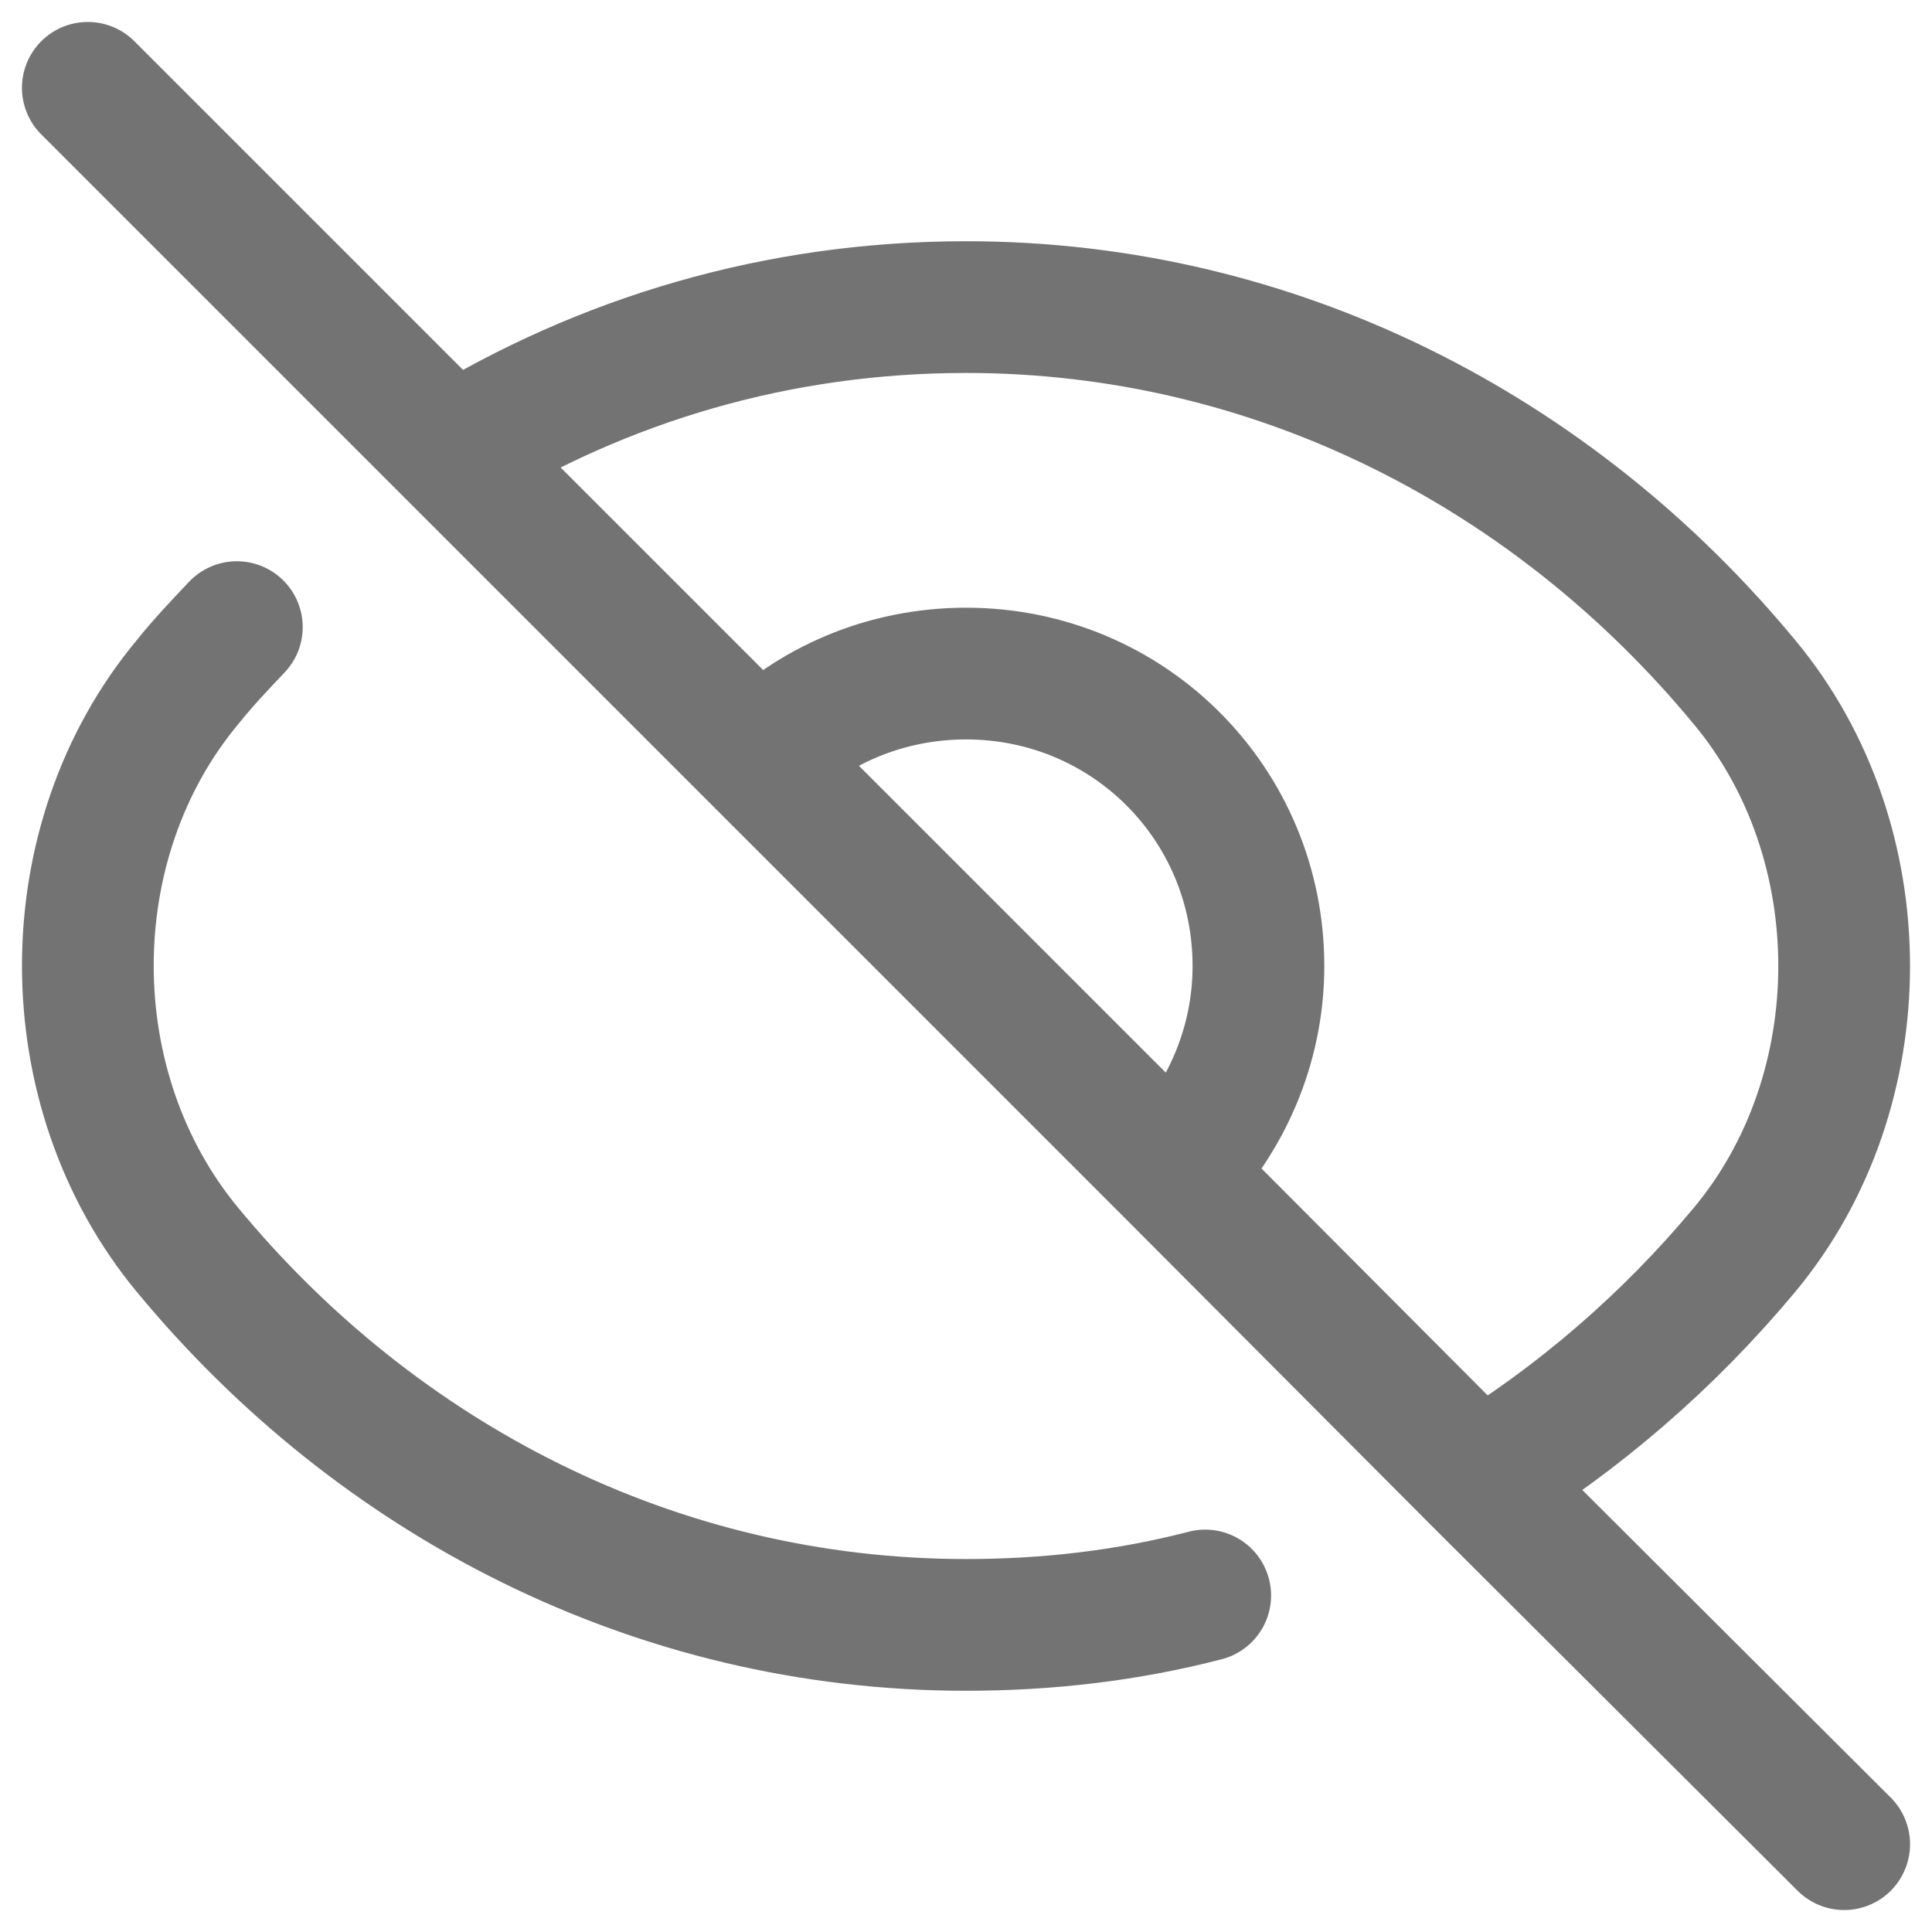
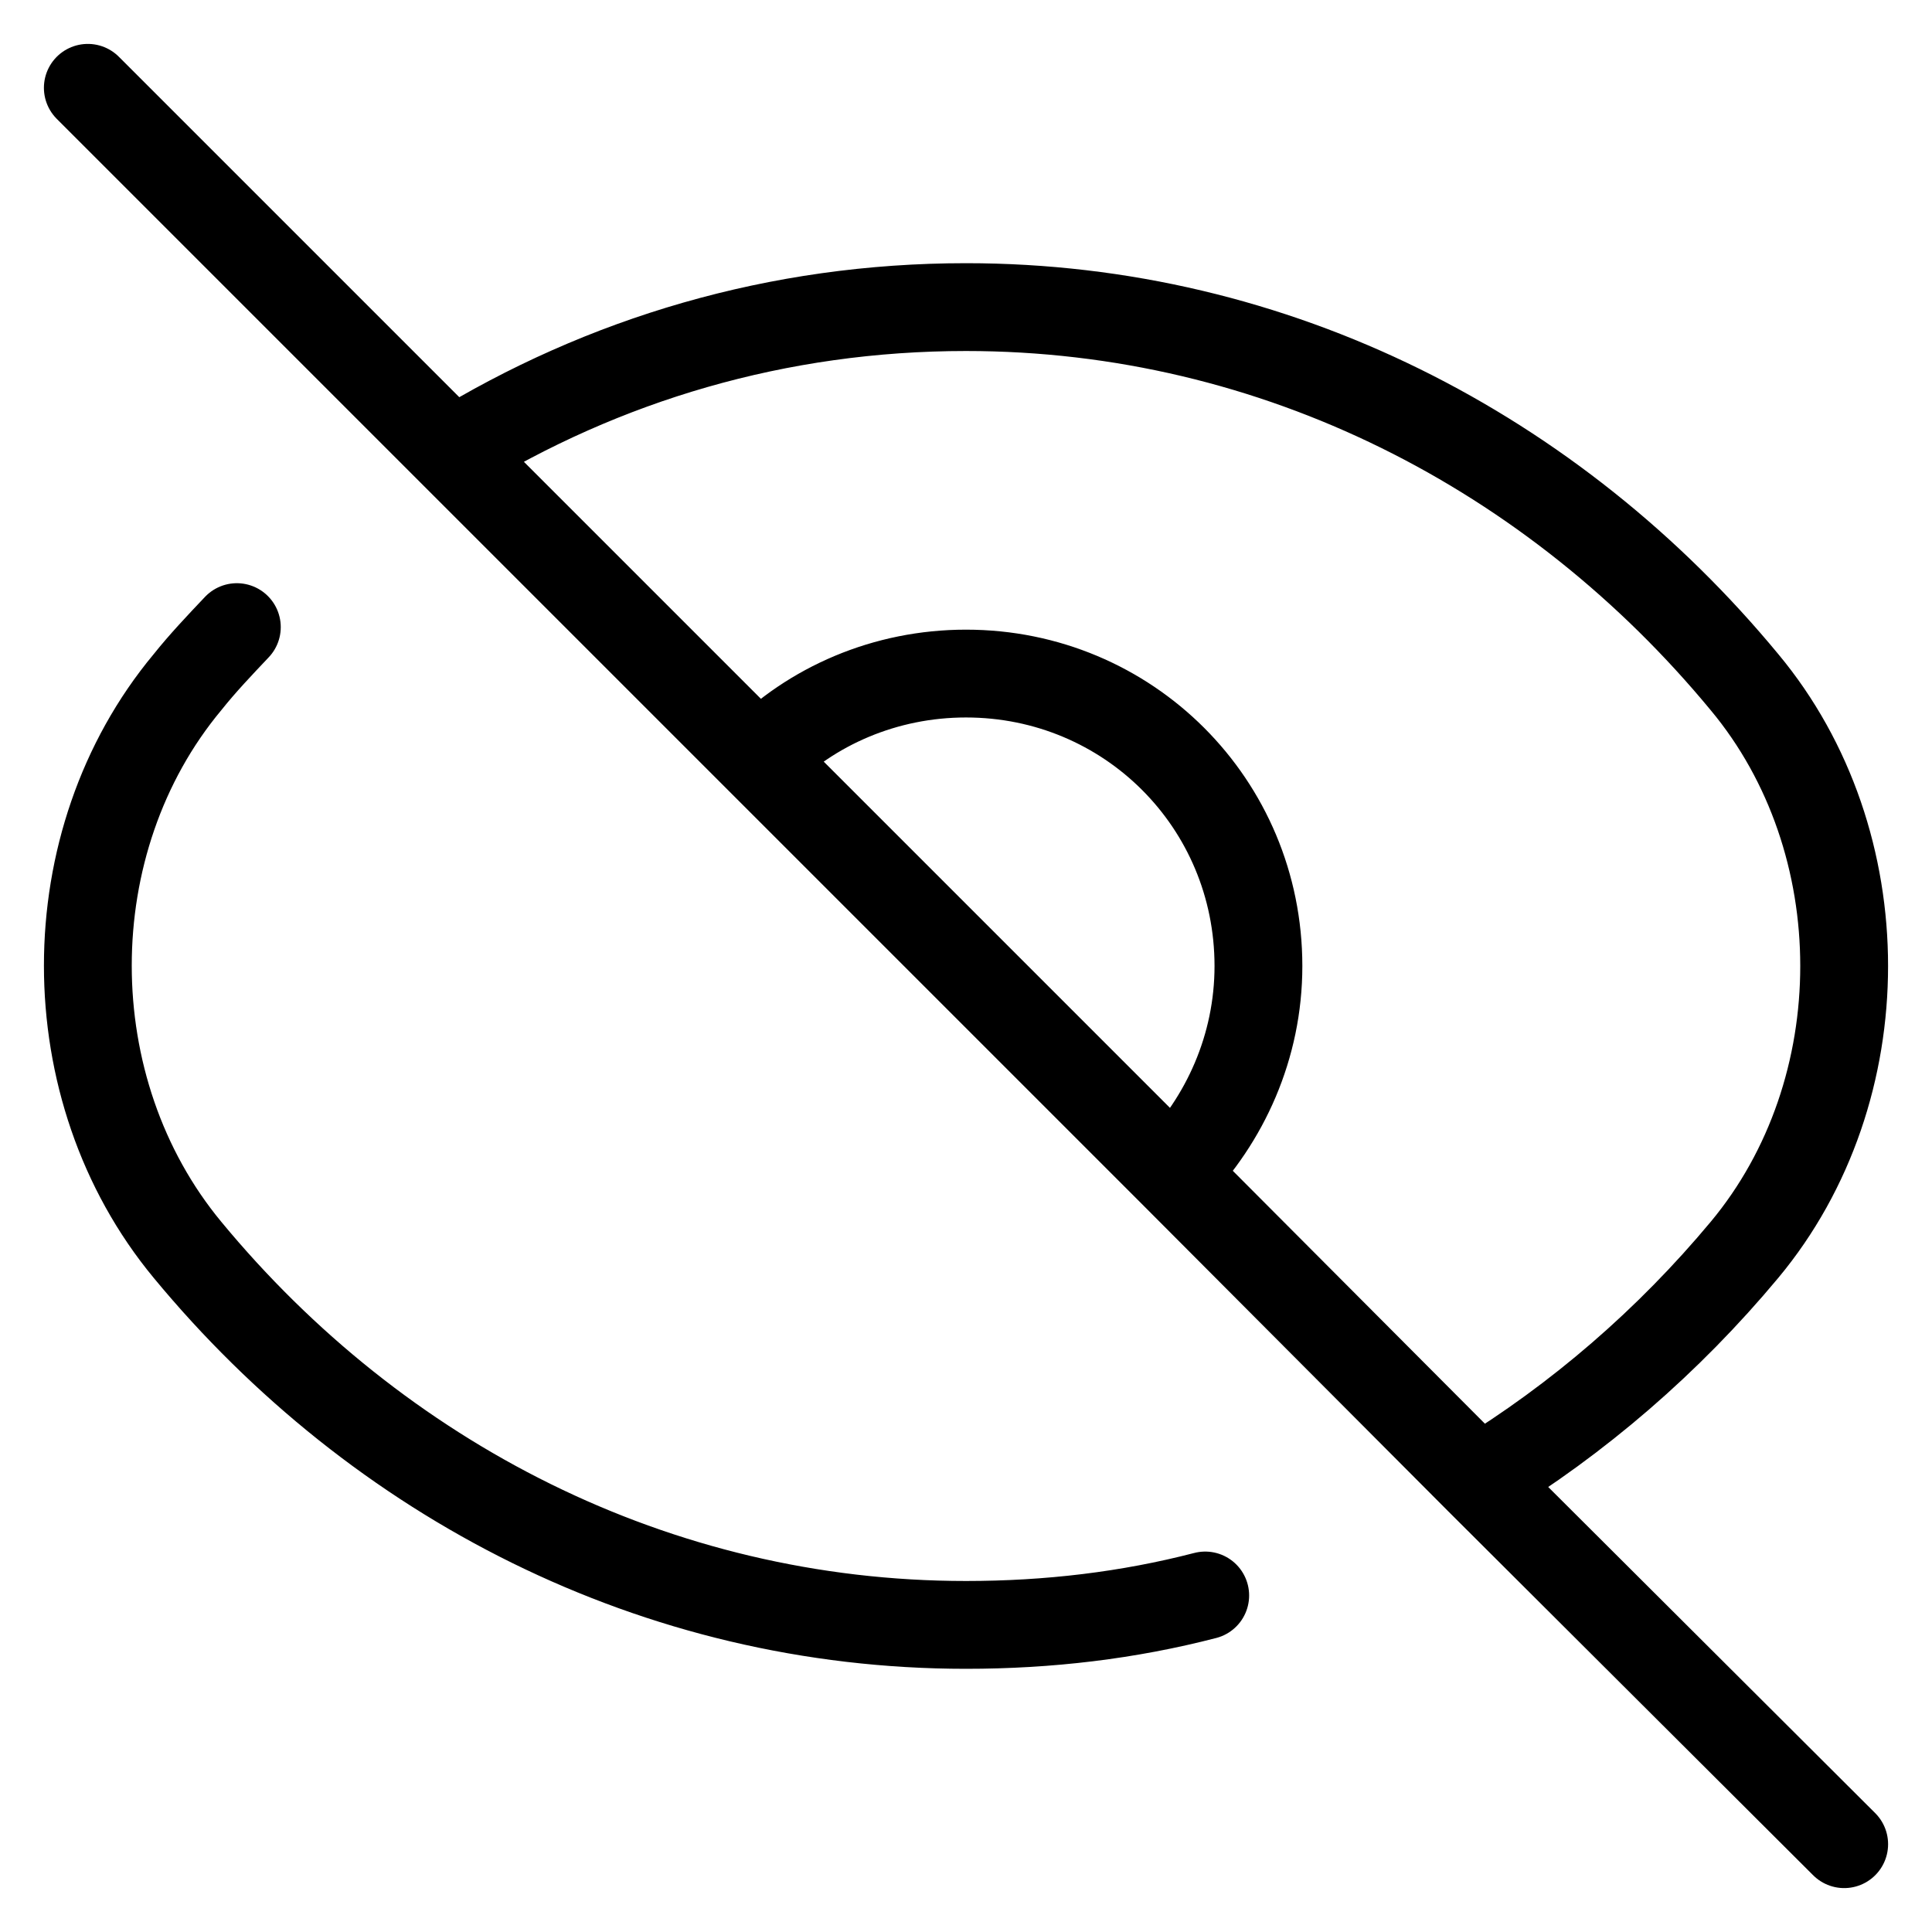
<svg xmlns="http://www.w3.org/2000/svg" width="22" height="22" viewBox="0 0 22 22" fill="none">
-   <path d="M13.724 18.168C12.849 18.395 11.941 18.503 11 18.503C7.465 18.503 4.297 16.849 2.135 14.232C0.622 12.405 0.622 9.584 2.135 7.768C2.308 7.551 2.503 7.346 2.697 7.141M16.838 16.849C17.973 16.157 19 15.27 19.865 14.232C21.378 12.416 21.378 9.584 19.865 7.768C17.703 5.151 14.535 3.497 11 3.497C8.859 3.497 6.87 4.092 5.151 5.151M16.838 16.849L13.357 13.357M16.838 16.849L21 21M5.151 5.151L1 1M5.151 5.151L8.643 8.643M13.357 13.357C13.951 12.751 14.33 11.919 14.33 11C14.33 9.151 12.849 7.67 11 7.67C10.081 7.67 9.238 8.038 8.643 8.643M13.357 13.357L8.643 8.643" stroke="#737373" stroke-width="1.5" stroke-linecap="round" stroke-linejoin="round" />
+   <path d="M13.724 18.168C12.849 18.395 11.941 18.503 11 18.503C7.465 18.503 4.297 16.849 2.135 14.232C0.622 12.405 0.622 9.584 2.135 7.768C2.308 7.551 2.503 7.346 2.697 7.141M16.838 16.849C17.973 16.157 19 15.27 19.865 14.232C21.378 12.416 21.378 9.584 19.865 7.768C17.703 5.151 14.535 3.497 11 3.497C8.859 3.497 6.87 4.092 5.151 5.151M16.838 16.849L13.357 13.357M16.838 16.849L21 21M5.151 5.151L1 1M5.151 5.151L8.643 8.643M13.357 13.357C13.951 12.751 14.33 11.919 14.33 11C14.33 9.151 12.849 7.67 11 7.67C10.081 7.67 9.238 8.038 8.643 8.643M13.357 13.357L8.643 8.643" stroke="currentColor" stroke-linecap="round" stroke-linejoin="round" />
</svg>
